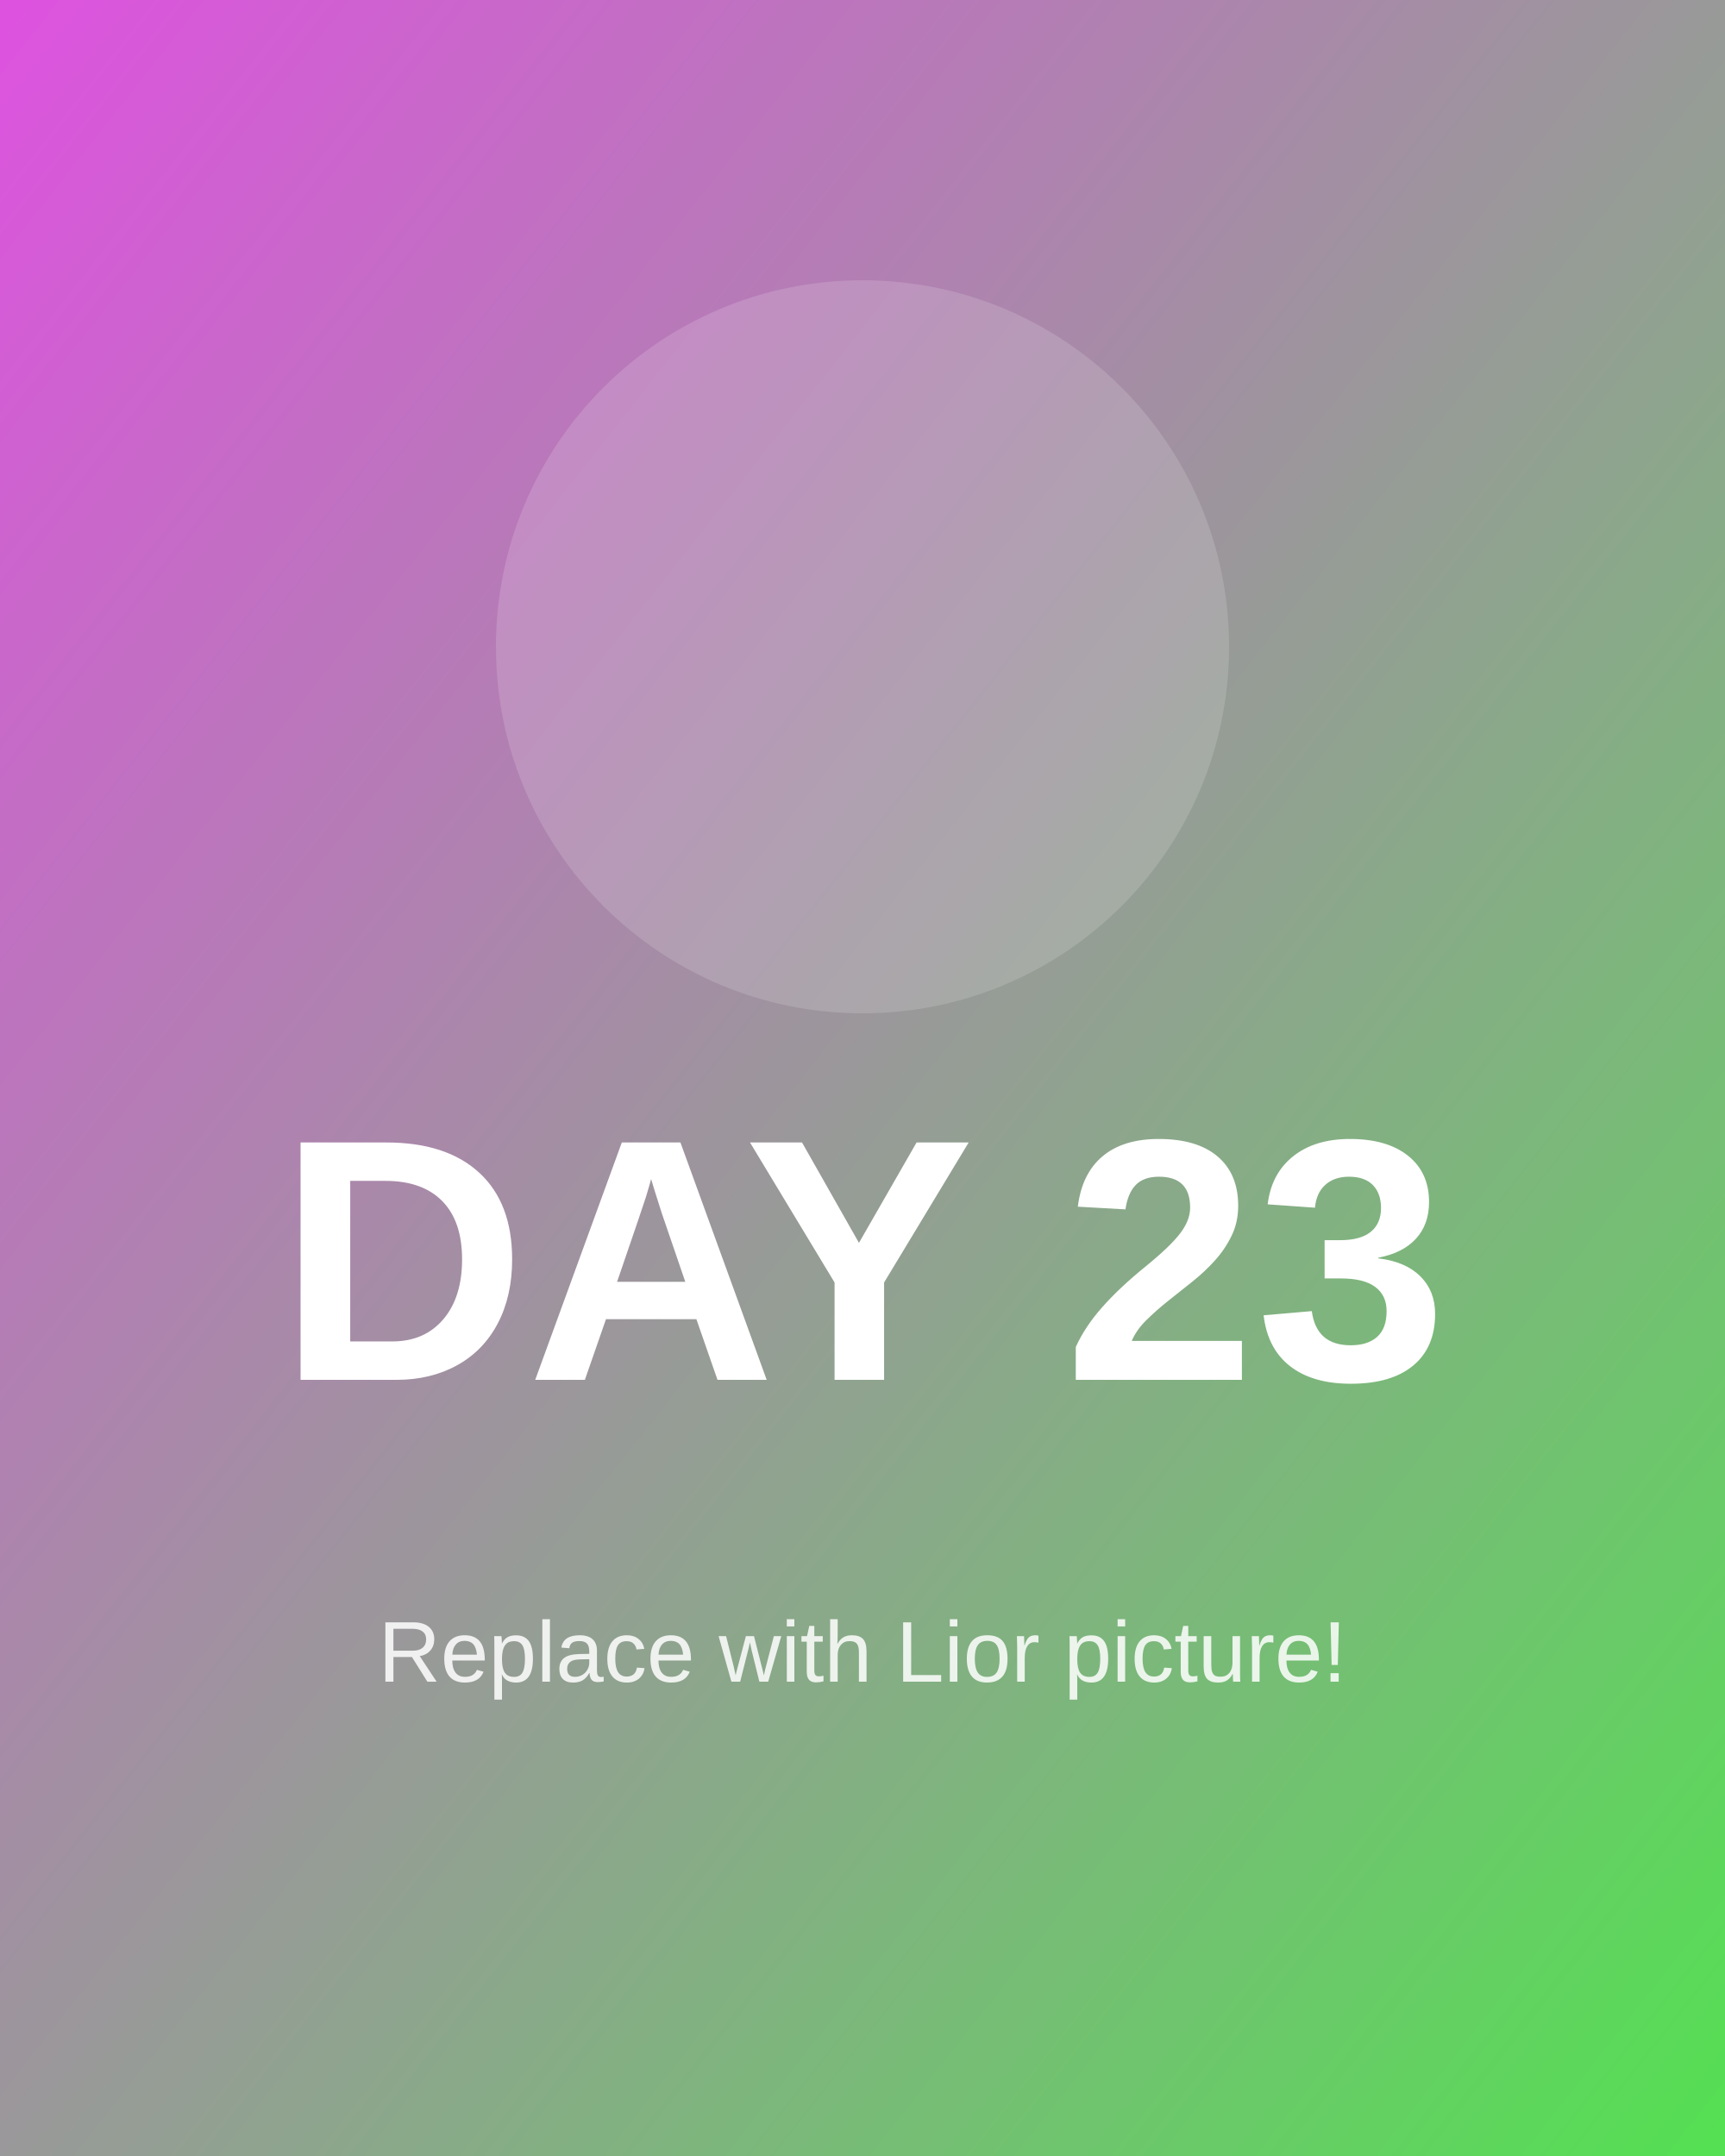
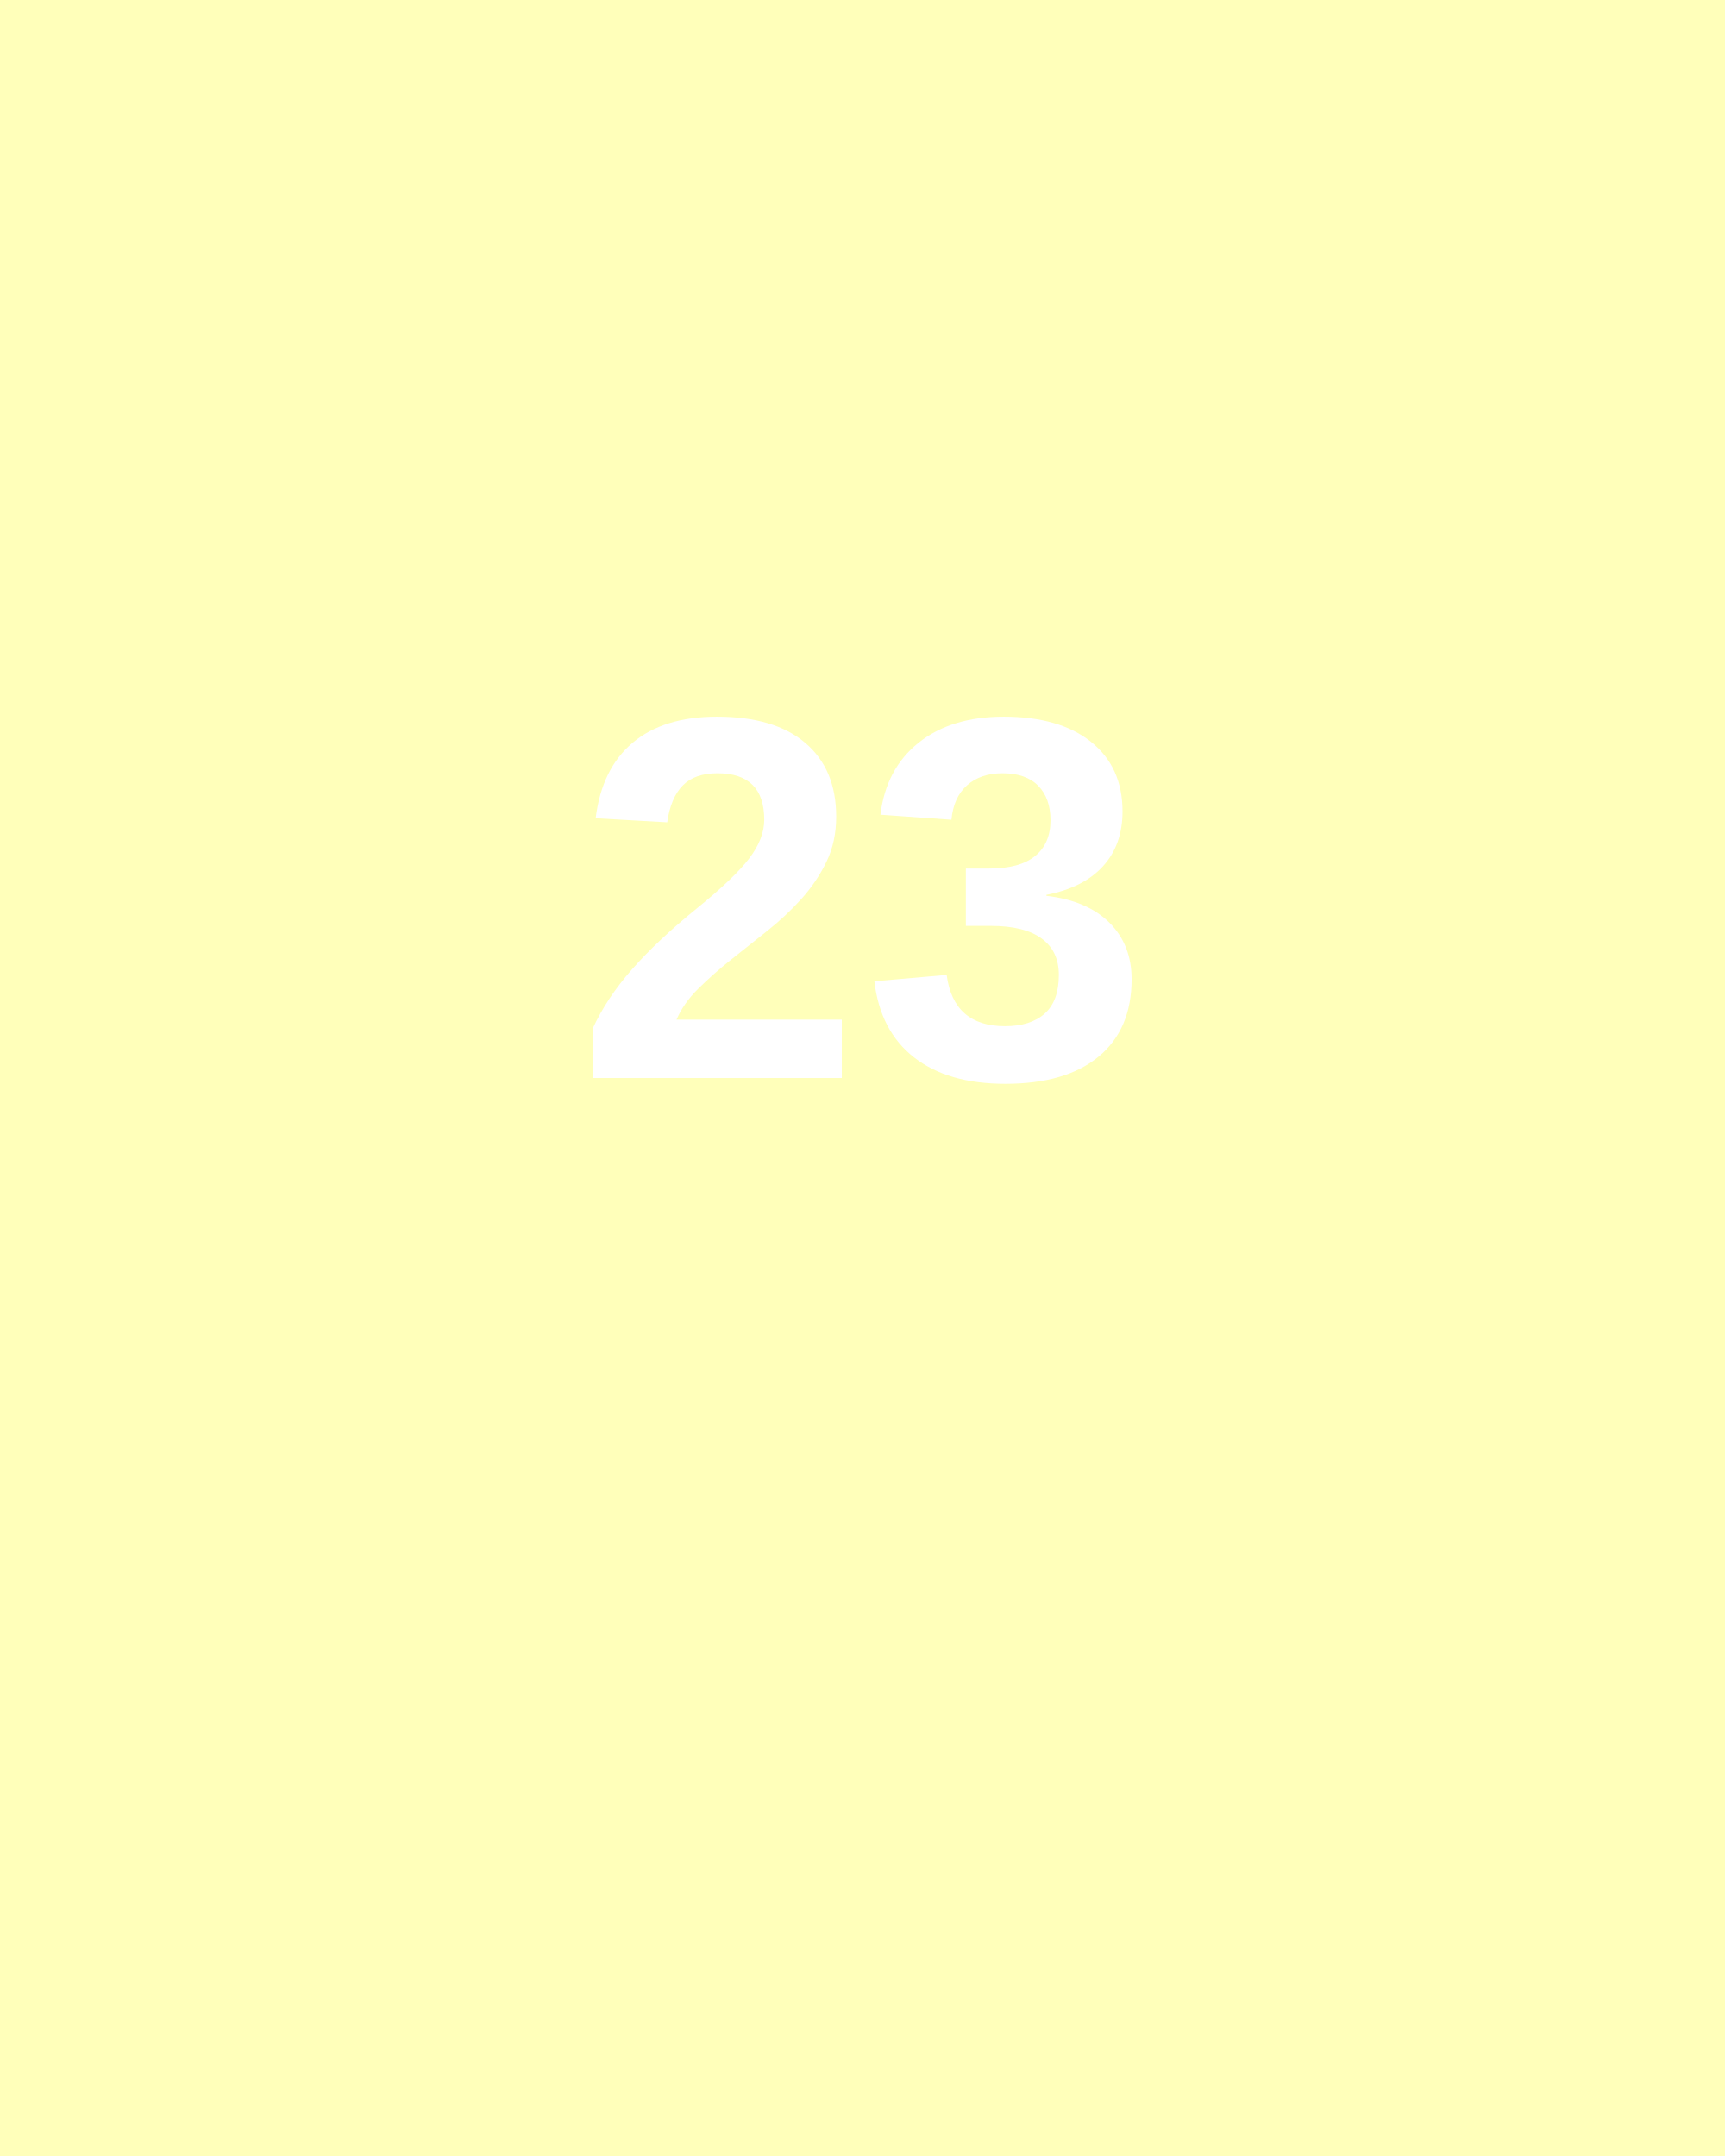
- <svg xmlns="http://www.w3.org/2000/svg" width="400" height="500">
-   <defs>
-     <linearGradient id="grad23" x1="0%" y1="0%" x2="100%" y2="100%">
-       <stop offset="0%" style="stop-color:hsl(299, 70%, 60%);stop-opacity:1" />
-       <stop offset="100%" style="stop-color:hsl(119, 70%, 60%);stop-opacity:1" />
-     </linearGradient>
-   </defs>
-   <rect width="400" height="500" fill="url(#grad23)" />
-   <circle cx="200" cy="150" r="85" fill="rgba(255,255,255,0.15)" />
-   <text x="200" y="320" font-size="80" font-weight="bold" fill="white" text-anchor="middle" font-family="Arial">DAY 23</text>
-   <text x="200" y="390" font-size="20" fill="rgba(255,255,255,0.85)" text-anchor="middle" font-family="Arial">Replace with Lior picture!</text>
+ <svg xmlns="http://www.w3.org/2000/svg" viewBox="0 0 400 500">
+   <rect width="400" height="500" fill="#FFFFBA" />
+   <text x="200" y="250" font-size="120" font-weight="bold" text-anchor="middle" fill="white" font-family="Arial">23</text>
</svg>
